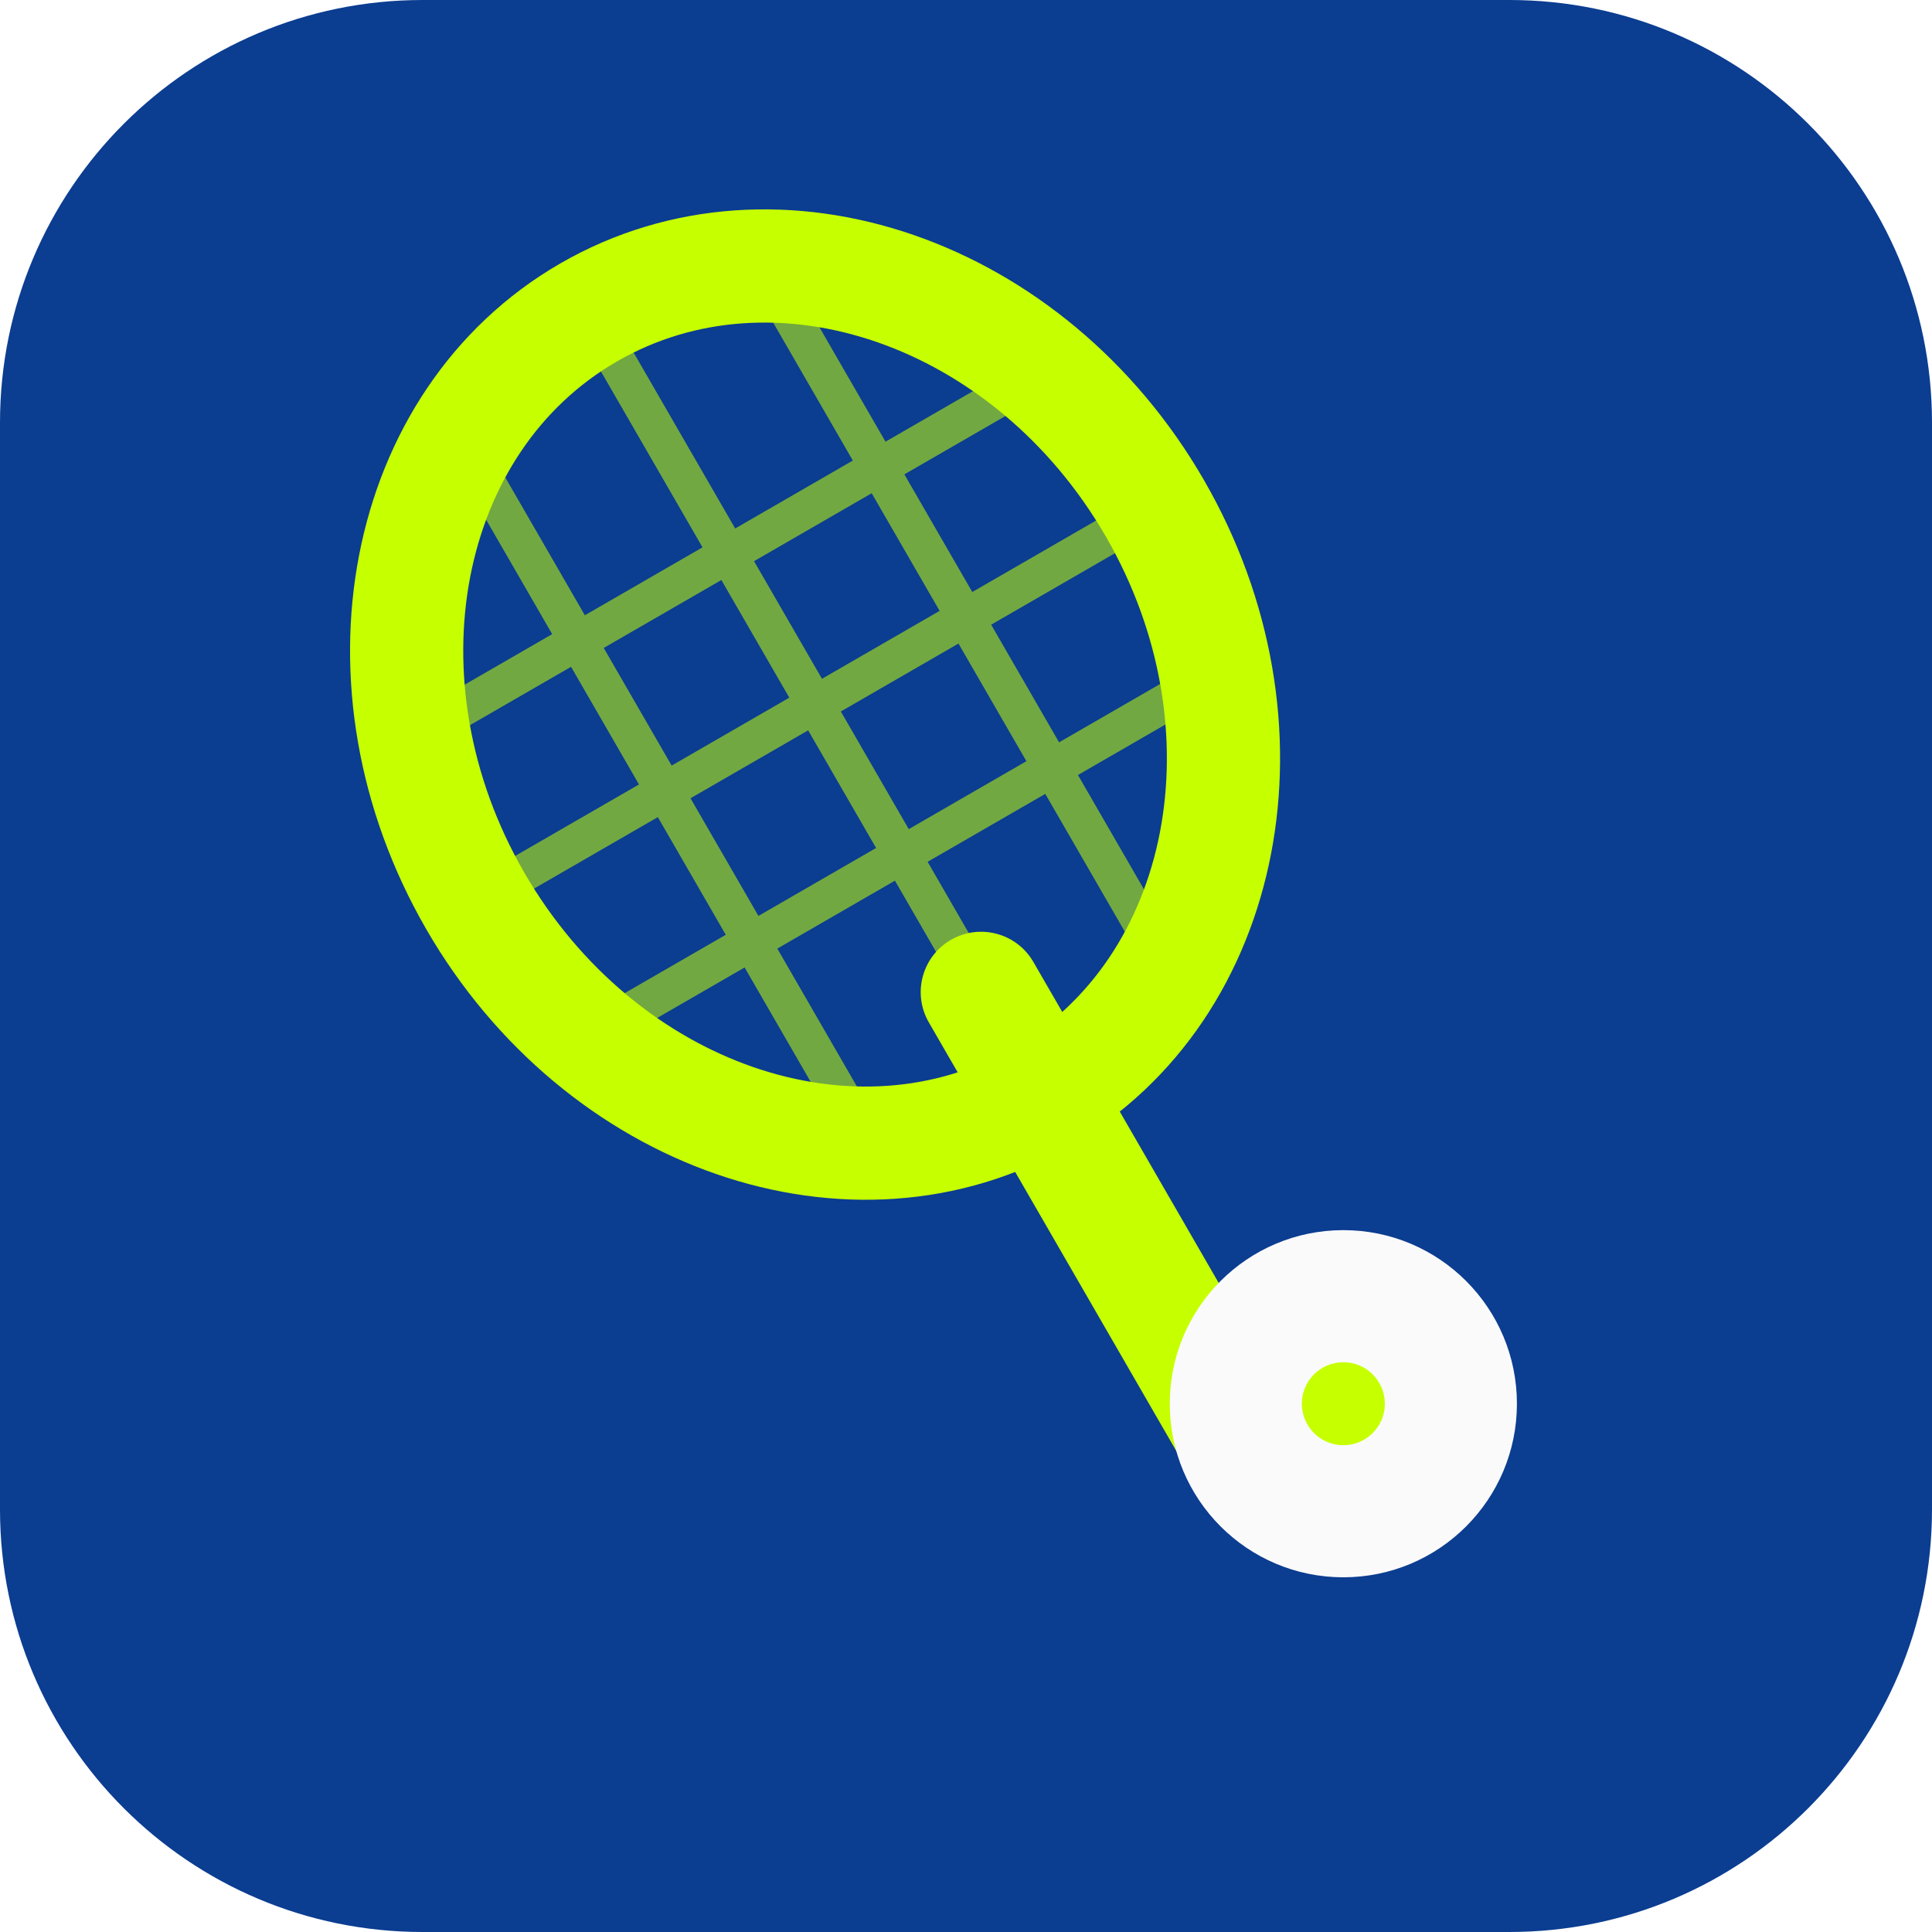
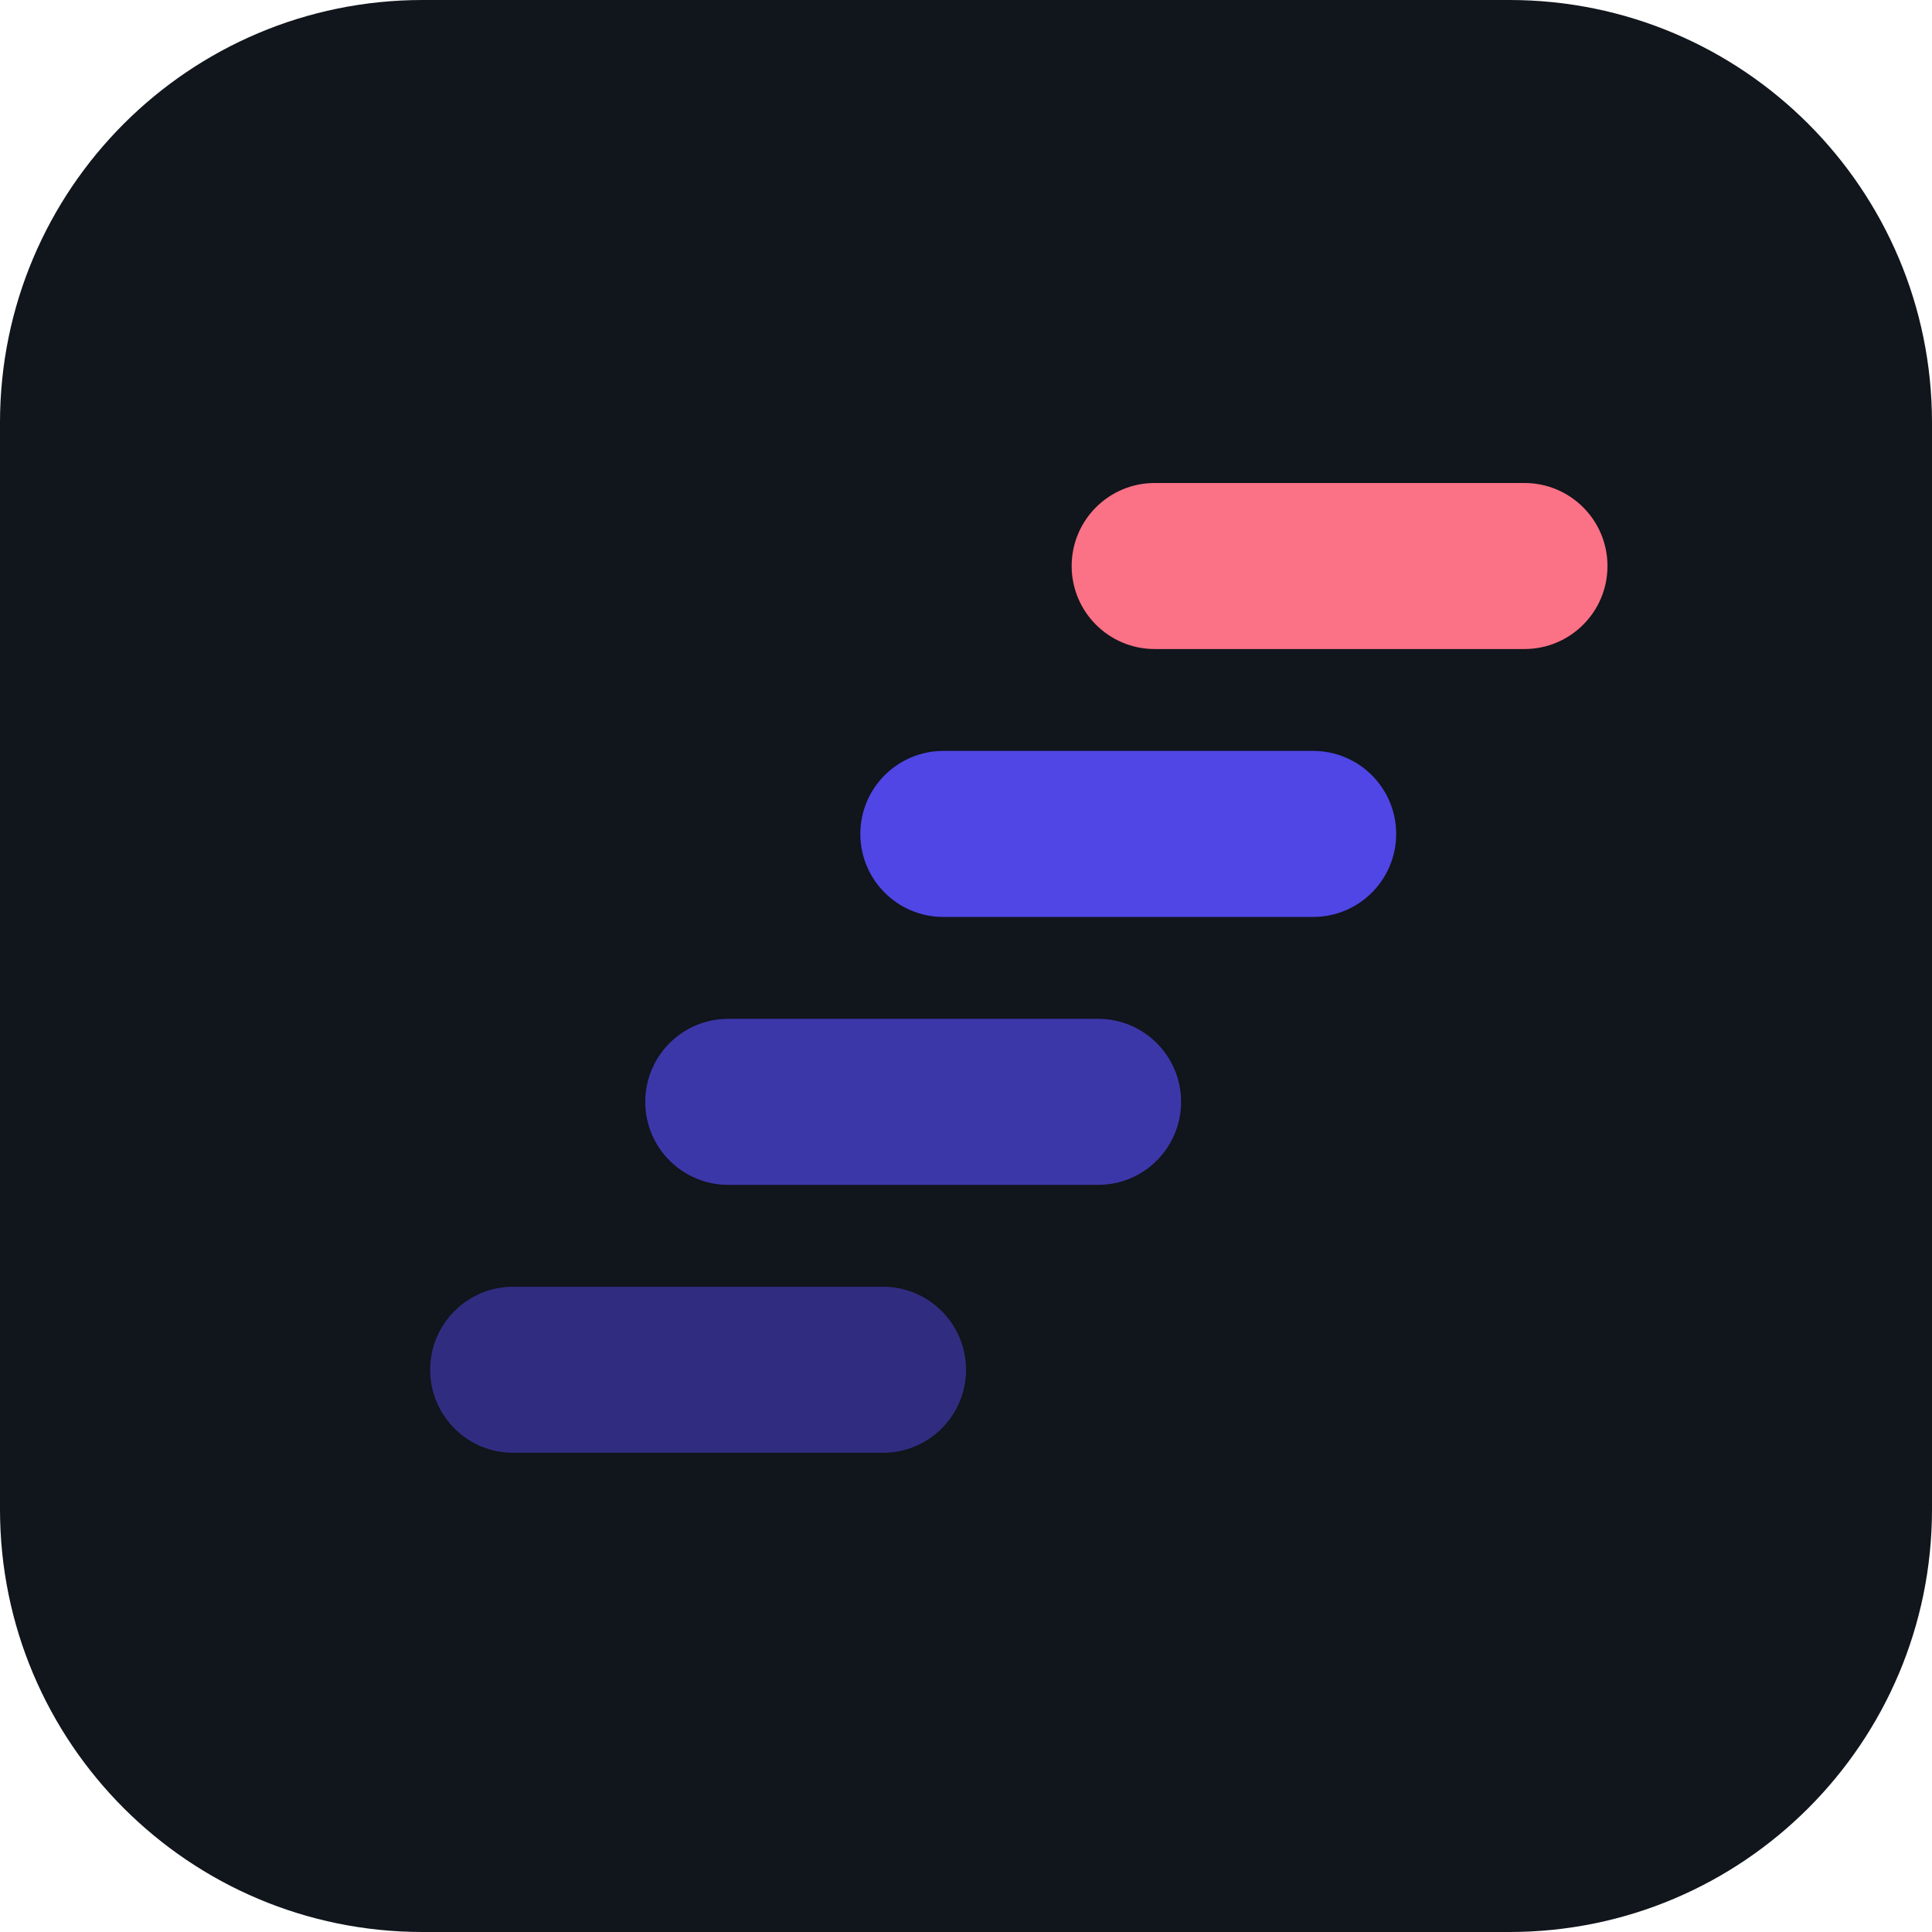
- <svg xmlns="http://www.w3.org/2000/svg" width="512" height="512" viewBox="0 0 512 512" fill="none" role="img" aria-label="BSC Squash Ladder icon">
-   <rect width="512" height="512" rx="112" fill="#0B3D91" />
-   <g transform="rotate(-30 256 256)">
-     <rect x="240" y="248" width="32" height="176" rx="16" fill="#C6FF00" />
-     <ellipse cx="256" cy="176" rx="104" ry="120" fill="none" stroke="#C6FF00" stroke-width="30" />
-     <g stroke="#C6FF00" stroke-width="10" opacity="0.55">
-       <line x1="210" y1="76" x2="210" y2="276" />
-       <line x1="256" y1="64" x2="256" y2="288" />
-       <line x1="302" y1="76" x2="302" y2="276" />
-       <line x1="168" y1="130" x2="344" y2="130" />
-       <line x1="160" y1="176" x2="352" y2="176" />
-       <line x1="168" y1="222" x2="344" y2="222" />
-     </g>
-   </g>
-   <circle cx="356" cy="372" r="46" fill="#FAFAFA" />
-   <circle cx="356" cy="372" r="11" fill="#C6FF00" />
+ <svg xmlns="http://www.w3.org/2000/svg" width="512" height="512" viewBox="0 0 512 512" fill="none" role="img" aria-label="Rungs icon">
+   <rect width="512" height="512" rx="112" fill="#11151C" />
+   <rect x="114" y="341" width="142" height="44" rx="22" fill="#4F46E5" opacity="0.5" />
+   <rect x="171" y="270" width="142" height="44" rx="22" fill="#4F46E5" opacity="0.7" />
+   <rect x="228" y="199" width="142" height="44" rx="22" fill="#4F46E5" />
+   <rect x="284" y="128" width="142" height="44" rx="22" fill="#FB7185" />
</svg>
